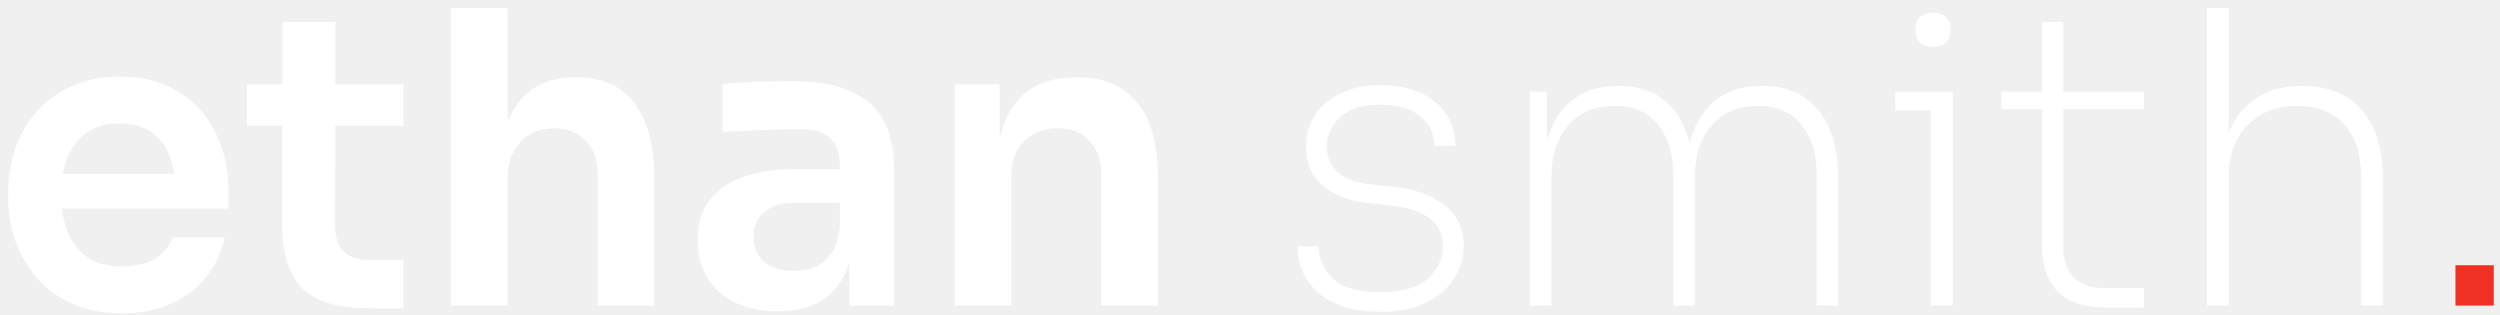
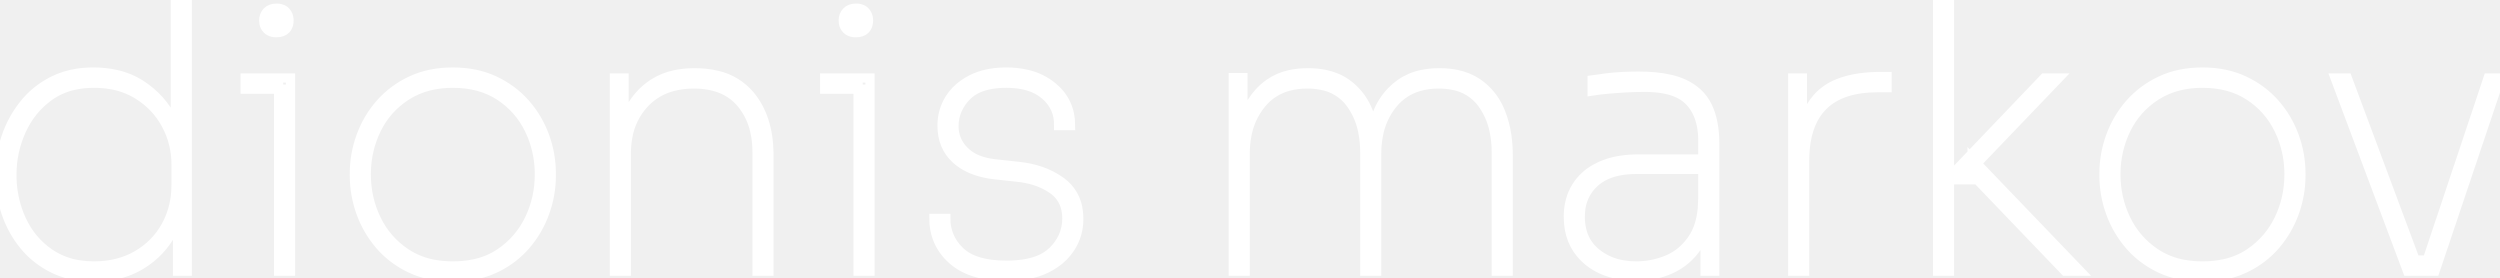
- <svg xmlns="http://www.w3.org/2000/svg" width="270" height="34" viewBox="0 0 270 34" fill="none">
-   <path d="M13.168 33.836C11.115 33.836 9.311 33.484 7.756 32.78C6.231 32.076 4.955 31.137 3.928 29.964C2.931 28.761 2.168 27.427 1.64 25.96C1.141 24.493 0.892 22.997 0.892 21.472V20.636C0.892 19.052 1.141 17.527 1.64 16.06C2.168 14.564 2.931 13.244 3.928 12.1C4.955 10.927 6.216 10.003 7.712 9.328C9.208 8.624 10.939 8.272 12.904 8.272C15.485 8.272 17.641 8.844 19.372 9.988C21.132 11.103 22.452 12.584 23.332 14.432C24.212 16.251 24.652 18.216 24.652 20.328V22.528H3.488V18.788H20.824L18.932 20.636C18.932 19.111 18.712 17.805 18.272 16.72C17.832 15.635 17.157 14.799 16.248 14.212C15.368 13.625 14.253 13.332 12.904 13.332C11.555 13.332 10.411 13.64 9.472 14.256C8.533 14.872 7.815 15.767 7.316 16.94C6.847 18.084 6.612 19.463 6.612 21.076C6.612 22.572 6.847 23.907 7.316 25.08C7.785 26.224 8.504 27.133 9.472 27.808C10.44 28.453 11.672 28.776 13.168 28.776C14.664 28.776 15.881 28.483 16.82 27.896C17.759 27.28 18.36 26.532 18.624 25.652H24.256C23.904 27.295 23.229 28.732 22.232 29.964C21.235 31.196 19.959 32.149 18.404 32.824C16.879 33.499 15.133 33.836 13.168 33.836ZM40.145 33.308C37.945 33.308 36.127 33.029 34.689 32.472C33.281 31.885 32.225 30.917 31.521 29.568C30.817 28.189 30.465 26.341 30.465 24.024L30.509 2.376H36.229L36.185 24.42C36.185 25.593 36.493 26.503 37.109 27.148C37.755 27.764 38.664 28.072 39.837 28.072H43.577V33.308H40.145ZM26.681 13.596V9.108H43.577V13.596H26.681ZM48.71 33V0.88H54.826V19.624H53.77C53.77 17.219 54.078 15.18 54.694 13.508C55.31 11.836 56.22 10.56 57.422 9.68C58.654 8.8 60.209 8.36 62.086 8.36H62.35C65.078 8.36 67.146 9.299 68.554 11.176C69.962 13.053 70.666 15.781 70.666 19.36V33H64.55V18.788C64.55 17.263 64.11 16.06 63.23 15.18C62.38 14.3 61.25 13.86 59.842 13.86C58.346 13.86 57.129 14.359 56.19 15.356C55.281 16.324 54.826 17.6 54.826 19.184V33H48.71ZM91.718 33V25.916H90.706V18.04C90.706 16.661 90.368 15.635 89.694 14.96C89.019 14.285 87.978 13.948 86.57 13.948C85.836 13.948 84.956 13.963 83.93 13.992C82.903 14.021 81.862 14.065 80.806 14.124C79.779 14.153 78.855 14.197 78.034 14.256V9.064C78.708 9.005 79.471 8.947 80.322 8.888C81.172 8.829 82.038 8.8 82.918 8.8C83.827 8.771 84.678 8.756 85.47 8.756C87.934 8.756 89.972 9.079 91.586 9.724C93.228 10.369 94.46 11.381 95.282 12.76C96.132 14.139 96.558 15.943 96.558 18.172V33H91.718ZM84.018 33.616C82.287 33.616 80.762 33.308 79.442 32.692C78.151 32.076 77.139 31.196 76.406 30.052C75.702 28.908 75.35 27.529 75.35 25.916C75.35 24.156 75.775 22.719 76.626 21.604C77.506 20.489 78.723 19.653 80.278 19.096C81.862 18.539 83.71 18.26 85.822 18.26H91.366V21.912H85.734C84.326 21.912 83.24 22.264 82.478 22.968C81.744 23.643 81.378 24.523 81.378 25.608C81.378 26.693 81.744 27.573 82.478 28.248C83.24 28.923 84.326 29.26 85.734 29.26C86.584 29.26 87.362 29.113 88.066 28.82C88.799 28.497 89.4 27.969 89.87 27.236C90.368 26.473 90.647 25.447 90.706 24.156L92.202 25.872C92.055 27.544 91.644 28.952 90.97 30.096C90.324 31.24 89.415 32.12 88.242 32.736C87.098 33.323 85.69 33.616 84.018 33.616ZM103.109 33V9.108H107.949V19.36H107.509C107.509 16.925 107.831 14.901 108.477 13.288C109.122 11.645 110.075 10.413 111.337 9.592C112.627 8.771 114.226 8.36 116.133 8.36H116.397C119.242 8.36 121.398 9.284 122.865 11.132C124.331 12.951 125.065 15.679 125.065 19.316V33H118.949V18.788C118.949 17.321 118.523 16.133 117.673 15.224C116.851 14.315 115.707 13.86 114.241 13.86C112.745 13.86 111.527 14.329 110.589 15.268C109.679 16.177 109.225 17.409 109.225 18.964V33H103.109ZM149.1 33.66C146.225 33.66 144.011 33 142.456 31.68C140.931 30.36 140.153 28.673 140.124 26.62H142.412C142.412 27.94 142.925 29.099 143.952 30.096C145.008 31.064 146.724 31.548 149.1 31.548C151.417 31.548 153.119 31.064 154.204 30.096C155.289 29.099 155.832 27.925 155.832 26.576C155.832 25.256 155.333 24.244 154.336 23.54C153.368 22.836 152.048 22.396 150.376 22.22L147.648 21.912C145.624 21.677 144.011 21.047 142.808 20.02C141.635 18.993 141.048 17.6 141.048 15.84C141.048 14.579 141.371 13.449 142.016 12.452C142.661 11.455 143.585 10.663 144.788 10.076C146.02 9.489 147.457 9.196 149.1 9.196C151.505 9.196 153.441 9.783 154.908 10.956C156.404 12.129 157.167 13.728 157.196 15.752H154.908C154.937 14.491 154.439 13.435 153.412 12.584C152.415 11.733 150.977 11.308 149.1 11.308C147.135 11.308 145.668 11.763 144.7 12.672C143.761 13.581 143.292 14.652 143.292 15.884C143.292 16.911 143.659 17.791 144.392 18.524C145.155 19.257 146.299 19.712 147.824 19.888L150.552 20.196C152.723 20.401 154.512 21.032 155.92 22.088C157.357 23.144 158.076 24.655 158.076 26.62C158.076 27.94 157.709 29.128 156.976 30.184C156.272 31.24 155.26 32.091 153.94 32.736C152.62 33.352 151.007 33.66 149.1 33.66ZM165.223 33V9.9H167.071V19.36H166.543C166.543 17.365 166.837 15.62 167.423 14.124C168.039 12.599 168.949 11.411 170.151 10.56C171.354 9.709 172.879 9.284 174.727 9.284H174.859C176.678 9.284 178.189 9.709 179.391 10.56C180.594 11.381 181.474 12.555 182.031 14.08C182.618 15.576 182.911 17.336 182.911 19.36H182.031C182.031 17.365 182.325 15.62 182.911 14.124C183.527 12.599 184.437 11.411 185.639 10.56C186.871 9.709 188.411 9.284 190.259 9.284H190.391C192.21 9.284 193.721 9.709 194.923 10.56C196.155 11.381 197.065 12.555 197.651 14.08C198.238 15.576 198.531 17.336 198.531 19.36V33H196.199V18.832C196.199 16.632 195.657 14.857 194.571 13.508C193.515 12.129 191.946 11.44 189.863 11.44C187.751 11.44 186.079 12.144 184.847 13.552C183.645 14.96 183.043 16.793 183.043 19.052V33H180.711V18.832C180.711 16.632 180.169 14.857 179.083 13.508C178.027 12.129 176.458 11.44 174.375 11.44C172.263 11.44 170.591 12.144 169.359 13.552C168.157 14.96 167.555 16.793 167.555 19.052V33H165.223ZM208.522 33V9.9H210.898V33H208.522ZM204.694 11.924V9.9H210.898V11.924H204.694ZM208.742 5.06C208.126 5.06 207.656 4.899 207.334 4.576C207.011 4.224 206.85 3.784 206.85 3.256C206.85 2.699 207.011 2.244 207.334 1.892C207.656 1.54 208.14 1.364 208.786 1.364C209.402 1.364 209.871 1.54 210.194 1.892C210.516 2.244 210.678 2.699 210.678 3.256C210.678 3.784 210.516 4.224 210.194 4.576C209.9 4.899 209.416 5.06 208.742 5.06ZM227.709 33.22C226.271 33.22 225.01 33.015 223.925 32.604C222.839 32.164 222.003 31.431 221.417 30.404C220.83 29.377 220.537 27.999 220.537 26.268V2.376H222.825V26.664C222.825 28.072 223.206 29.172 223.969 29.964C224.761 30.727 225.846 31.108 227.225 31.108H231.537V33.22H227.709ZM216.137 11.792V9.9H231.537V11.792H216.137ZM238.356 33V0.88H240.688V18.04L239.852 19.536C239.852 17.512 240.16 15.737 240.776 14.212C241.422 12.657 242.39 11.455 243.68 10.604C244.971 9.724 246.599 9.284 248.564 9.284H248.652C251.527 9.284 253.698 10.193 255.164 12.012C256.631 13.801 257.364 16.251 257.364 19.36V33H254.988V18.832C254.988 16.603 254.387 14.813 253.184 13.464C251.982 12.115 250.28 11.44 248.08 11.44C245.822 11.44 244.018 12.159 242.668 13.596C241.348 15.004 240.688 16.852 240.688 19.14V33H238.356Z" fill="white" />
-   <path d="M265.19 33V28.644H269.326V33H265.19Z" fill="#F13024" />
+ <svg xmlns="http://www.w3.org/2000/svg" width="255.74" height="28.348" viewBox="0 0 255.74 28.348">
+   <g id="svgGroup" stroke-linecap="round" fill-rule="evenodd" font-size="9pt" stroke="#ffffff" stroke-width="0.25mm" fill="#ffffff" style="stroke:#ffffff;stroke-width:0.25mm;fill:#ffffff">
+     <path d="M 127.376 27.74 L 126.16 27.74 L 126.16 7.942 L 127.148 7.942 L 127.148 15.884 L 126.692 15.884 A 12.629 12.629 0 0 1 126.905 13.513 A 10 10 0 0 1 127.471 11.59 A 7.101 7.101 0 0 1 128.789 9.475 A 6.566 6.566 0 0 1 129.808 8.569 A 5.757 5.757 0 0 1 131.945 7.635 Q 132.783 7.448 133.76 7.448 L 133.836 7.448 A 8.435 8.435 0 0 1 135.552 7.613 Q 136.793 7.871 137.731 8.531 A 6.269 6.269 0 0 1 139.839 11.108 A 7.707 7.707 0 0 1 140.011 11.514 Q 140.752 13.414 140.752 15.884 L 140.144 15.884 A 12.936 12.936 0 0 1 140.352 13.513 A 10.19 10.19 0 0 1 140.904 11.59 A 6.829 6.829 0 0 1 142.335 9.346 A 6.504 6.504 0 0 1 143.241 8.569 A 5.879 5.879 0 0 1 145.434 7.626 A 8.419 8.419 0 0 1 147.212 7.448 L 147.288 7.448 A 8.448 8.448 0 0 1 149.039 7.62 Q 150.226 7.871 151.143 8.491 A 5.357 5.357 0 0 1 151.202 8.531 A 6.357 6.357 0 0 1 153.371 11.165 A 7.775 7.775 0 0 1 153.52 11.514 A 10.347 10.347 0 0 1 154.135 13.832 A 13.859 13.859 0 0 1 154.28 15.884 L 154.28 27.74 L 153.064 27.74 L 153.064 15.58 A 10.392 10.392 0 0 0 152.841 13.367 A 7.233 7.233 0 0 0 151.601 10.564 A 4.724 4.724 0 0 0 148.603 8.719 A 7.365 7.365 0 0 0 147.174 8.588 A 7.185 7.185 0 0 0 145.188 8.848 A 5.324 5.324 0 0 0 142.5 10.602 A 7.117 7.117 0 0 0 140.991 13.892 A 9.924 9.924 0 0 0 140.828 15.732 L 140.828 27.74 L 139.612 27.74 L 139.612 15.58 A 10.392 10.392 0 0 0 139.389 13.367 A 7.233 7.233 0 0 0 138.149 10.564 A 4.724 4.724 0 0 0 135.151 8.719 A 7.365 7.365 0 0 0 133.722 8.588 A 7.185 7.185 0 0 0 131.736 8.848 A 5.324 5.324 0 0 0 129.048 10.602 A 7.117 7.117 0 0 0 127.539 13.892 A 9.924 9.924 0 0 0 127.376 15.732 L 127.376 27.74 Z M 0 17.974 L 0 17.746 Q 0 15.884 0.608 14.06 Q 1.216 12.236 2.413 10.716 Q 3.61 9.196 5.396 8.284 A 8.233 8.233 0 0 1 7.918 7.49 A 10.749 10.749 0 0 1 9.538 7.372 A 10.556 10.556 0 0 1 11.888 7.621 A 7.815 7.815 0 0 1 14.497 8.721 Q 16.53 10.07 17.613 12.198 Q 18.696 14.326 18.696 16.758 L 17.936 14.592 L 17.936 0 L 19.152 0 L 19.152 27.74 L 18.164 27.74 L 18.164 18.962 L 18.772 18.962 Q 18.772 21.508 17.651 23.655 Q 16.53 25.802 14.459 27.075 A 8.499 8.499 0 0 1 11.324 28.211 A 11.232 11.232 0 0 1 9.538 28.348 A 10.162 10.162 0 0 1 7.259 28.102 A 8.252 8.252 0 0 1 5.472 27.474 Q 3.686 26.6 2.47 25.118 Q 1.254 23.636 0.627 21.793 Q 0 19.95 0 17.974 Z M 64.068 27.74 L 62.852 27.74 L 62.852 7.98 L 63.84 7.98 L 63.84 15.884 L 63.384 15.884 Q 63.384 13.452 64.258 11.552 Q 65.132 9.652 66.823 8.55 A 6.567 6.567 0 0 1 69.051 7.644 Q 69.935 7.454 70.956 7.448 A 11.339 11.339 0 0 1 71.022 7.448 L 71.098 7.448 A 9.526 9.526 0 0 1 73.348 7.698 A 6.156 6.156 0 0 1 76.741 9.766 Q 78.599 12.01 78.658 15.644 A 14.772 14.772 0 0 1 78.66 15.884 L 78.66 27.74 L 77.444 27.74 L 77.444 15.58 A 9.606 9.606 0 0 0 77.212 13.409 A 6.694 6.694 0 0 0 75.791 10.526 Q 74.138 8.588 70.984 8.588 A 8.317 8.317 0 0 0 68.798 8.86 A 6.033 6.033 0 0 0 65.93 10.564 A 6.724 6.724 0 0 0 64.2 14.119 A 9.469 9.469 0 0 0 64.068 15.732 L 64.068 27.74 Z M 95.532 22.344 L 96.748 22.344 A 4.506 4.506 0 0 0 98.121 25.638 A 5.692 5.692 0 0 0 98.211 25.726 Q 99.674 27.132 102.942 27.132 A 11.835 11.835 0 0 0 104.638 27.019 Q 105.49 26.896 106.17 26.636 A 4.337 4.337 0 0 0 107.673 25.707 A 4.929 4.929 0 0 0 108.735 24.232 A 4.474 4.474 0 0 0 109.136 22.344 A 4.14 4.14 0 0 0 108.95 21.069 A 3.259 3.259 0 0 0 107.692 19.38 A 6.558 6.558 0 0 0 105.781 18.46 A 9.146 9.146 0 0 0 104.082 18.126 L 101.65 17.86 A 9.115 9.115 0 0 1 99.98 17.504 Q 98.664 17.082 97.774 16.264 Q 96.368 14.972 96.368 12.844 Q 96.368 11.362 97.128 10.127 A 5.164 5.164 0 0 1 98.594 8.597 A 6.658 6.658 0 0 1 99.37 8.132 Q 100.787 7.405 102.76 7.373 A 11.278 11.278 0 0 1 102.942 7.372 A 9.212 9.212 0 0 1 104.982 7.586 A 6.359 6.359 0 0 1 107.692 8.892 Q 109.516 10.412 109.516 12.844 L 108.3 12.844 Q 108.338 10.982 106.932 9.747 A 4.598 4.598 0 0 0 105.232 8.821 Q 104.546 8.608 103.721 8.542 A 9.721 9.721 0 0 0 102.942 8.512 Q 101.216 8.512 100.063 9.027 A 3.789 3.789 0 0 0 98.876 9.842 A 4.653 4.653 0 0 0 97.928 11.229 A 4.196 4.196 0 0 0 97.584 12.92 A 3.485 3.485 0 0 0 98.615 15.413 A 4.525 4.525 0 0 0 98.648 15.447 A 3.98 3.98 0 0 0 99.983 16.326 Q 100.754 16.646 101.764 16.758 L 104.196 17.024 A 10.134 10.134 0 0 1 106.443 17.503 A 7.86 7.86 0 0 1 108.566 18.601 A 4.26 4.26 0 0 1 110.308 21.665 A 6.32 6.32 0 0 1 110.352 22.42 Q 110.352 24.016 109.497 25.346 A 5.629 5.629 0 0 1 107.877 26.976 A 7.268 7.268 0 0 1 107.008 27.474 Q 105.374 28.272 102.942 28.272 Q 100.45 28.272 98.773 27.466 A 5.746 5.746 0 0 1 97.432 26.581 A 5.542 5.542 0 0 1 95.883 24.374 A 5.74 5.74 0 0 1 95.532 22.344 Z M 167.618 16.264 L 174.268 16.264 L 174.268 17.328 L 167.39 17.328 A 9.271 9.271 0 0 0 165.745 17.464 Q 164.141 17.754 163.134 18.658 A 4.393 4.393 0 0 0 161.675 21.655 A 6.099 6.099 0 0 0 161.652 22.192 A 5.446 5.446 0 0 0 161.882 23.815 A 4.229 4.229 0 0 0 163.286 25.878 A 5.846 5.846 0 0 0 166.058 27.101 A 8.004 8.004 0 0 0 167.39 27.208 Q 168.986 27.208 170.506 26.6 A 5.608 5.608 0 0 0 172.733 24.965 A 6.942 6.942 0 0 0 173.071 24.529 A 5.46 5.46 0 0 0 173.838 22.936 Q 174.054 22.229 174.14 21.388 A 11.076 11.076 0 0 0 174.192 20.596 L 174.8 21.204 A 9.371 9.371 0 0 1 174.583 22.982 Q 174.3 24.226 173.66 25.175 Q 172.596 26.752 170.943 27.512 Q 169.29 28.272 167.314 28.272 A 8.627 8.627 0 0 1 164.785 27.909 A 7.867 7.867 0 0 1 163.875 27.569 Q 162.298 26.866 161.367 25.498 A 5.28 5.28 0 0 1 160.547 23.448 A 7.209 7.209 0 0 1 160.436 22.154 A 6.297 6.297 0 0 1 160.65 20.482 A 5.196 5.196 0 0 1 161.291 19.038 A 5.358 5.358 0 0 1 163.17 17.278 A 6.691 6.691 0 0 1 163.742 16.986 A 7.646 7.646 0 0 1 165.449 16.456 Q 166.256 16.3 167.184 16.271 A 13.788 13.788 0 0 1 167.618 16.264 Z M 184.604 27.74 L 183.388 27.74 L 183.388 7.98 L 184.376 7.98 L 184.376 16.454 L 183.996 16.454 Q 183.996 13.717 184.776 11.844 A 6.573 6.573 0 0 1 185.915 9.994 A 5.628 5.628 0 0 1 188.1 8.513 Q 189.018 8.149 190.173 7.979 A 15.231 15.231 0 0 1 192.394 7.828 L 193.04 7.828 L 193.04 8.968 L 192.09 8.968 Q 188.328 8.968 186.466 10.849 Q 184.924 12.407 184.659 15.228 A 13.116 13.116 0 0 0 184.604 16.454 L 184.604 27.74 Z M 36.252 17.974 L 36.252 17.746 Q 36.252 15.77 36.936 13.908 Q 37.62 12.046 38.912 10.583 A 9.574 9.574 0 0 1 42.037 8.26 A 10.969 10.969 0 0 1 42.066 8.246 Q 43.928 7.372 46.322 7.372 Q 48.716 7.372 50.578 8.246 Q 52.44 9.12 53.732 10.583 Q 55.024 12.046 55.708 13.908 Q 56.392 15.77 56.392 17.746 L 56.392 17.974 Q 56.392 19.912 55.727 21.755 Q 55.062 23.598 53.789 25.08 A 9.355 9.355 0 0 1 50.868 27.341 A 10.794 10.794 0 0 1 50.635 27.455 A 9.154 9.154 0 0 1 47.964 28.238 A 11.816 11.816 0 0 1 46.322 28.348 Q 43.89 28.348 42.009 27.455 A 9.6 9.6 0 0 1 39.397 25.658 A 8.993 8.993 0 0 1 38.855 25.08 Q 37.582 23.598 36.917 21.755 Q 36.252 19.912 36.252 17.974 Z M 215.232 17.974 L 215.232 17.746 Q 215.232 15.77 215.916 13.908 Q 216.6 12.046 217.892 10.583 A 9.574 9.574 0 0 1 221.017 8.26 A 10.969 10.969 0 0 1 221.046 8.246 Q 222.908 7.372 225.302 7.372 Q 227.696 7.372 229.558 8.246 Q 231.42 9.12 232.712 10.583 Q 234.004 12.046 234.688 13.908 Q 235.372 15.77 235.372 17.746 L 235.372 17.974 Q 235.372 19.912 234.707 21.755 Q 234.042 23.598 232.769 25.08 A 9.355 9.355 0 0 1 229.848 27.341 A 10.794 10.794 0 0 1 229.615 27.455 A 9.154 9.154 0 0 1 226.944 28.238 A 11.816 11.816 0 0 1 225.302 28.348 Q 222.87 28.348 220.989 27.455 A 9.6 9.6 0 0 1 218.377 25.658 A 8.993 8.993 0 0 1 217.835 25.08 Q 216.562 23.598 215.897 21.755 Q 215.232 19.912 215.232 17.974 Z M 212.8 27.74 L 211.242 27.74 L 202.274 18.392 L 199.158 18.392 L 209.114 7.98 L 210.596 7.98 L 201.818 17.138 L 201.78 16.264 L 212.8 27.74 Z M 175.408 27.74 L 174.42 27.74 L 174.42 21.812 L 174.192 21.812 L 174.192 14.364 A 7.744 7.744 0 0 0 174.033 12.744 Q 173.728 11.322 172.843 10.374 A 3.883 3.883 0 0 0 171.43 9.439 Q 170.167 8.93 168.226 8.93 Q 167.238 8.93 166.269 8.987 A 67.216 67.216 0 0 0 165.329 9.049 A 55.9 55.9 0 0 0 164.445 9.12 Q 163.59 9.196 162.868 9.31 L 162.868 8.17 Q 163.628 8.056 164.426 7.961 Q 165.224 7.866 166.041 7.828 Q 166.858 7.79 167.618 7.79 A 17.92 17.92 0 0 1 169.346 7.868 Q 170.201 7.951 170.914 8.123 A 7.038 7.038 0 0 1 172.273 8.588 A 5.444 5.444 0 0 1 173.645 9.495 A 4.55 4.55 0 0 1 174.686 10.906 Q 175.408 12.426 175.408 14.668 L 175.408 27.74 Z M 199.424 27.74 L 198.208 27.74 L 198.208 0 L 199.424 0 L 199.424 27.74 Z M 46.322 27.208 A 10.376 10.376 0 0 0 48.554 26.98 A 7.444 7.444 0 0 0 51.167 25.878 Q 53.124 24.548 54.15 22.42 Q 55.176 20.292 55.176 17.86 A 10.504 10.504 0 0 0 54.446 13.932 A 10.068 10.068 0 0 0 54.131 13.224 Q 53.086 11.096 51.11 9.804 Q 49.134 8.512 46.322 8.512 A 9.968 9.968 0 0 0 43.93 8.787 A 7.753 7.753 0 0 0 41.553 9.804 Q 39.558 11.096 38.513 13.224 A 10.338 10.338 0 0 0 37.469 17.704 A 11.955 11.955 0 0 0 37.468 17.86 Q 37.468 20.292 38.494 22.42 Q 39.52 24.548 41.496 25.878 A 7.664 7.664 0 0 0 44.426 27.044 A 10.476 10.476 0 0 0 46.322 27.208 Z M 225.302 27.208 A 10.376 10.376 0 0 0 227.534 26.98 A 7.444 7.444 0 0 0 230.147 25.878 Q 232.104 24.548 233.13 22.42 Q 234.156 20.292 234.156 17.86 A 10.504 10.504 0 0 0 233.426 13.932 A 10.068 10.068 0 0 0 233.111 13.224 Q 232.066 11.096 230.09 9.804 Q 228.114 8.512 225.302 8.512 A 9.968 9.968 0 0 0 222.91 8.787 A 7.753 7.753 0 0 0 220.533 9.804 Q 218.538 11.096 217.493 13.224 A 10.338 10.338 0 0 0 216.449 17.704 A 11.955 11.955 0 0 0 216.448 17.86 Q 216.448 20.292 217.474 22.42 Q 218.5 24.548 220.476 25.878 A 7.664 7.664 0 0 0 223.406 27.044 A 10.476 10.476 0 0 0 225.302 27.208 Z M 18.012 18.886 L 18.012 16.834 Q 18.012 14.63 16.986 12.73 Q 15.96 10.83 14.079 9.671 A 7.719 7.719 0 0 0 11.197 8.631 A 10.178 10.178 0 0 0 9.614 8.512 A 9.195 9.195 0 0 0 7.461 8.752 A 6.849 6.849 0 0 0 5.016 9.861 Q 3.154 11.21 2.185 13.357 Q 1.216 15.504 1.216 17.86 A 11.148 11.148 0 0 0 1.772 21.408 A 10.363 10.363 0 0 0 2.204 22.496 Q 3.192 24.624 5.073 25.916 A 7.281 7.281 0 0 0 8.103 27.094 A 9.679 9.679 0 0 0 9.614 27.208 Q 12.122 27.208 14.022 26.106 Q 15.922 25.004 16.967 23.123 A 8.369 8.369 0 0 0 17.987 19.611 A 10.151 10.151 0 0 0 18.012 18.886 Z M 247.494 27.74 L 246.278 27.74 L 238.868 7.98 L 240.122 7.98 L 247.494 27.74 Z M 249.09 27.74 L 247.912 27.74 L 254.524 7.98 L 255.74 7.98 L 249.09 27.74 Z M 29.716 27.74 L 28.5 27.74 L 28.5 7.98 L 29.716 7.98 L 29.716 27.74 Z M 88.996 27.74 L 87.78 27.74 L 87.78 7.98 L 88.996 7.98 L 88.996 27.74 Z M 29.716 7.98 L 25.08 7.98 L 25.08 9.12 L 29.716 9.12 L 29.716 7.98 Z M 88.996 7.98 L 84.36 7.98 L 84.36 9.12 L 88.996 9.12 L 88.996 7.98 Z M 27.885 3.304 A 1.741 1.741 0 0 0 28.272 3.344 Q 28.918 3.344 29.241 3.002 A 1.141 1.141 0 0 0 29.519 2.484 A 1.63 1.63 0 0 0 29.564 2.09 A 1.653 1.653 0 0 0 29.559 1.96 A 1.26 1.26 0 0 0 29.241 1.197 A 1.007 1.007 0 0 0 29.14 1.099 Q 28.948 0.937 28.678 0.875 A 1.641 1.641 0 0 0 28.31 0.836 Q 27.664 0.836 27.322 1.197 A 1.213 1.213 0 0 0 27.06 1.616 A 1.364 1.364 0 0 0 26.98 2.09 A 1.632 1.632 0 0 0 27.004 2.377 A 1.145 1.145 0 0 0 27.322 3.002 Q 27.546 3.226 27.885 3.304 Z M 87.165 3.304 A 1.741 1.741 0 0 0 87.552 3.344 Q 88.198 3.344 88.521 3.002 A 1.141 1.141 0 0 0 88.799 2.484 A 1.63 1.63 0 0 0 88.844 2.09 A 1.653 1.653 0 0 0 88.839 1.96 A 1.26 1.26 0 0 0 88.521 1.197 A 1.007 1.007 0 0 0 88.42 1.099 Q 88.228 0.937 87.958 0.875 A 1.641 1.641 0 0 0 87.59 0.836 Q 86.944 0.836 86.602 1.197 A 1.213 1.213 0 0 0 86.34 1.616 A 1.364 1.364 0 0 0 86.26 2.09 A 1.632 1.632 0 0 0 86.284 2.377 A 1.145 1.145 0 0 0 86.602 3.002 Q 86.826 3.226 87.165 3.304 Z M 248.71 27.74 L 246.734 27.74 L 246.734 26.6 L 248.71 26.6 L 248.71 27.74 Z" vector-effect="non-scaling-stroke" />
+   </g>
</svg>
